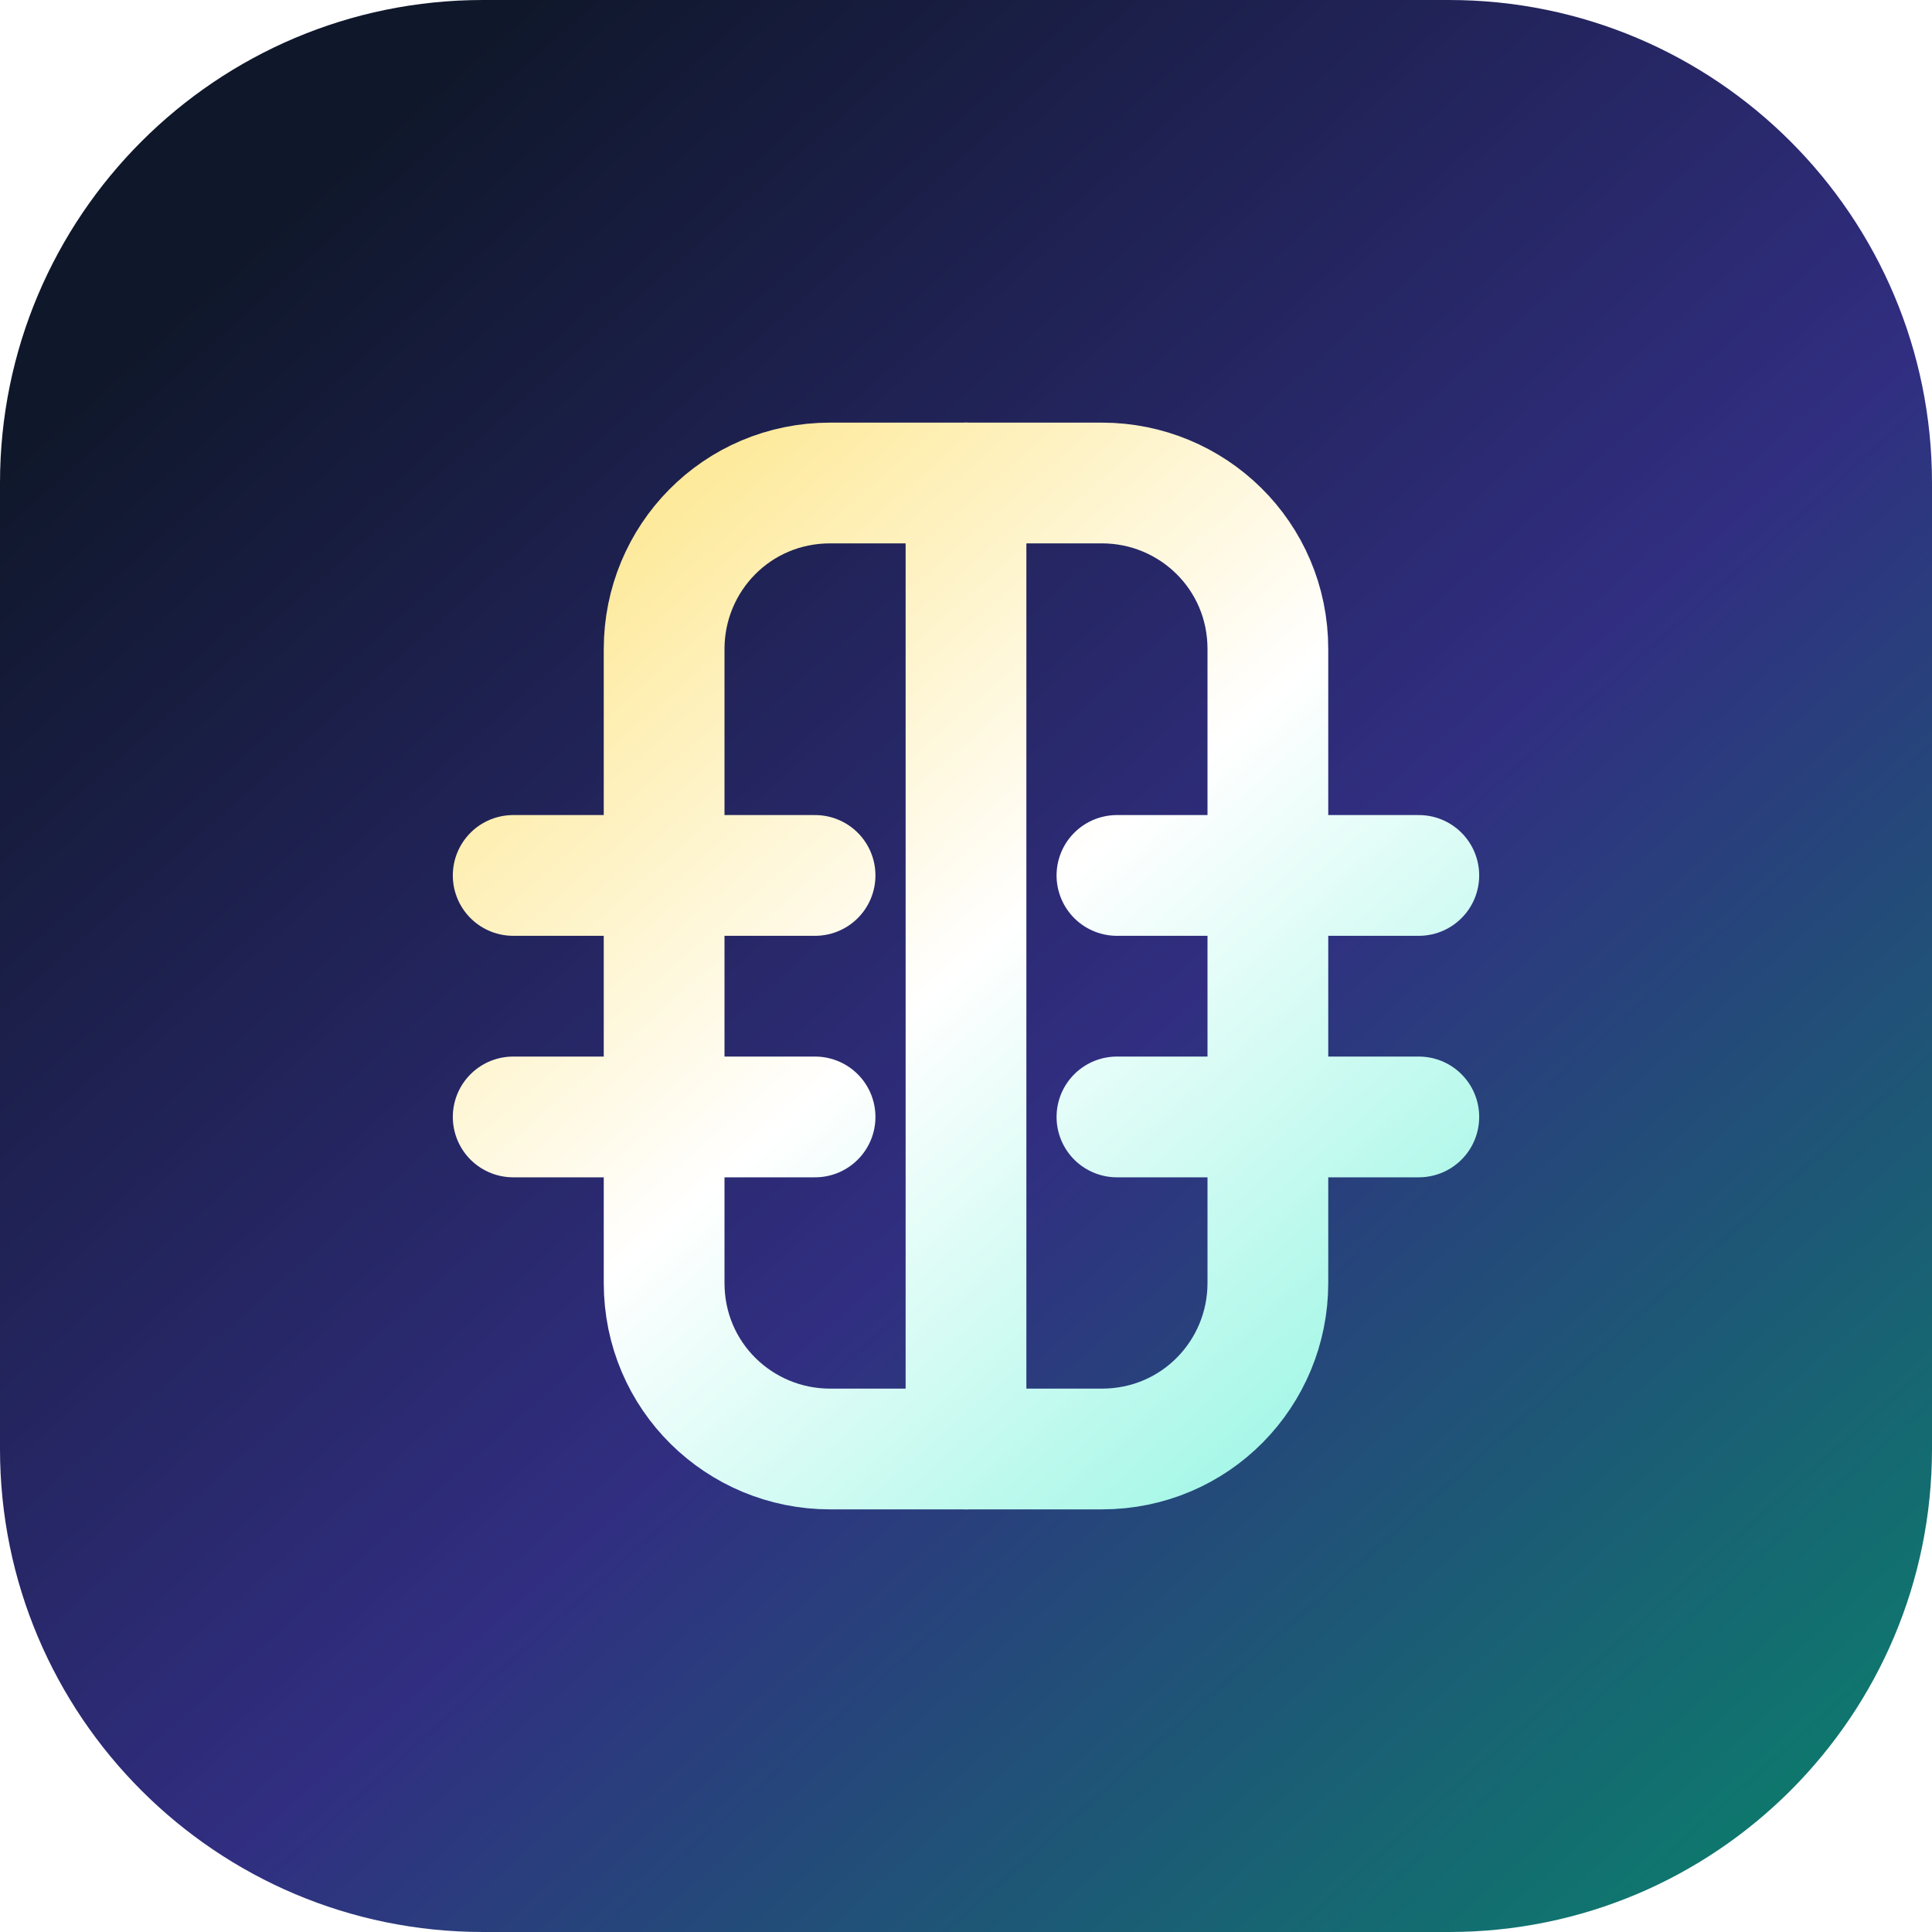
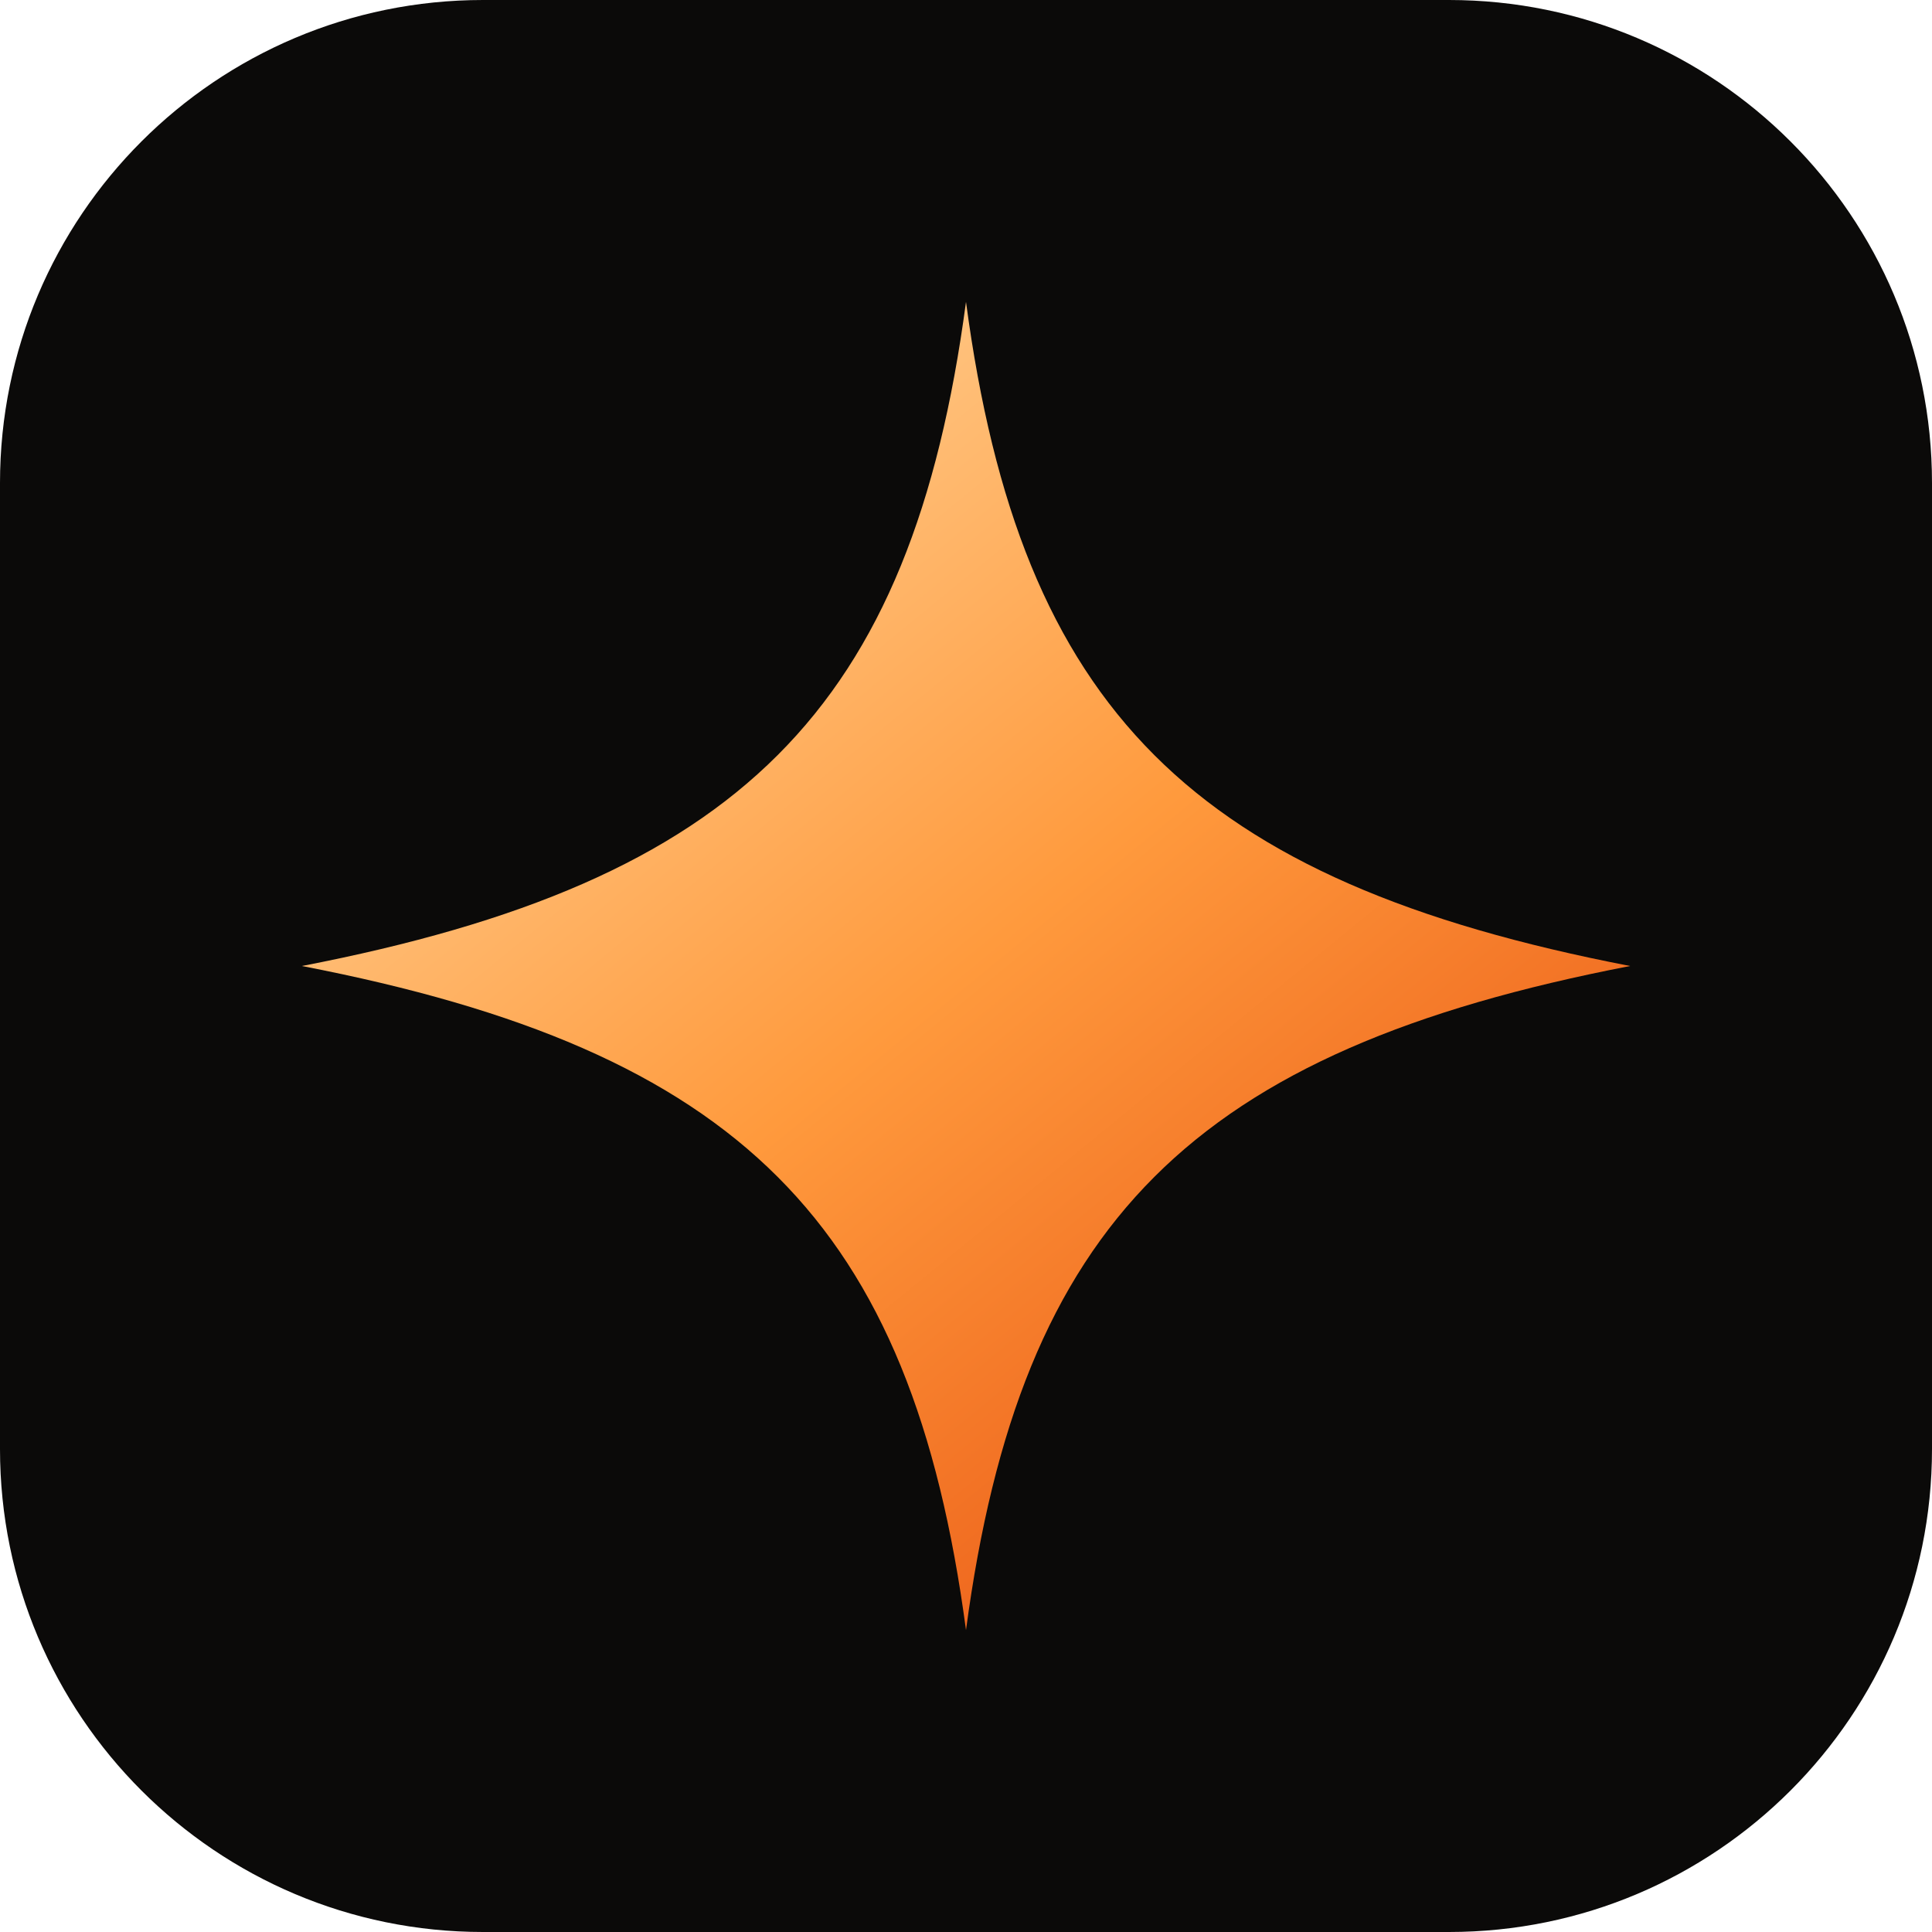
<svg xmlns="http://www.w3.org/2000/svg" viewBox="0 0 64 64">
  <defs>
-     <linearGradient id="bg" x1="10" y1="6" x2="58" y2="60" gradientUnits="userSpaceOnUse">
-       <stop stop-color="#0f172a" />
-       <stop offset="0.55" stop-color="#312e81" />
-       <stop offset="1" stop-color="#0f766e" />
-     </linearGradient>
-     <linearGradient id="mark" x1="18" y1="16" x2="46" y2="48" gradientUnits="userSpaceOnUse">
-       <stop stop-color="#fde68a" />
-       <stop offset="0.5" stop-color="#ffffff" />
-       <stop offset="1" stop-color="#99f6e4" />
+     <linearGradient id="ember" x1="14" y1="10" x2="50" y2="54" gradientUnits="userSpaceOnUse">
+       <stop stop-color="#FFDDA8" />
+       <stop offset="0.5" stop-color="#FF9A3D" />
+       <stop offset="1" stop-color="#E5480B" />
    </linearGradient>
  </defs>
-   <rect width="64" height="64" rx="16" fill="url(#bg)" />
-   <path d="M22 21.5c0-3 2.4-5.5 5.5-5.5h9c3 0 5.5 2.4 5.5 5.5v21c0 3-2.4 5.5-5.5 5.5h-9c-3 0-5.5-2.4-5.5-5.5v-21Z" fill="none" stroke="url(#mark)" stroke-width="4" />
-   <path d="M17 29h10M37 29h10M17 37h10M37 37h10M32 16v32" stroke="url(#mark)" stroke-width="4" stroke-linecap="round" />
+   <rect width="64" height="64" rx="16" fill="#0B0A09" />
+   <path d="M32 10c1.8 13.5 7.5 19.2 22 22-14.5 2.8-20.2 8.5-22 22-1.8-13.5-7.5-19.2-22-22 14.5-2.8 20.2-8.5 22-22Z" fill="url(#ember)" />
</svg>
